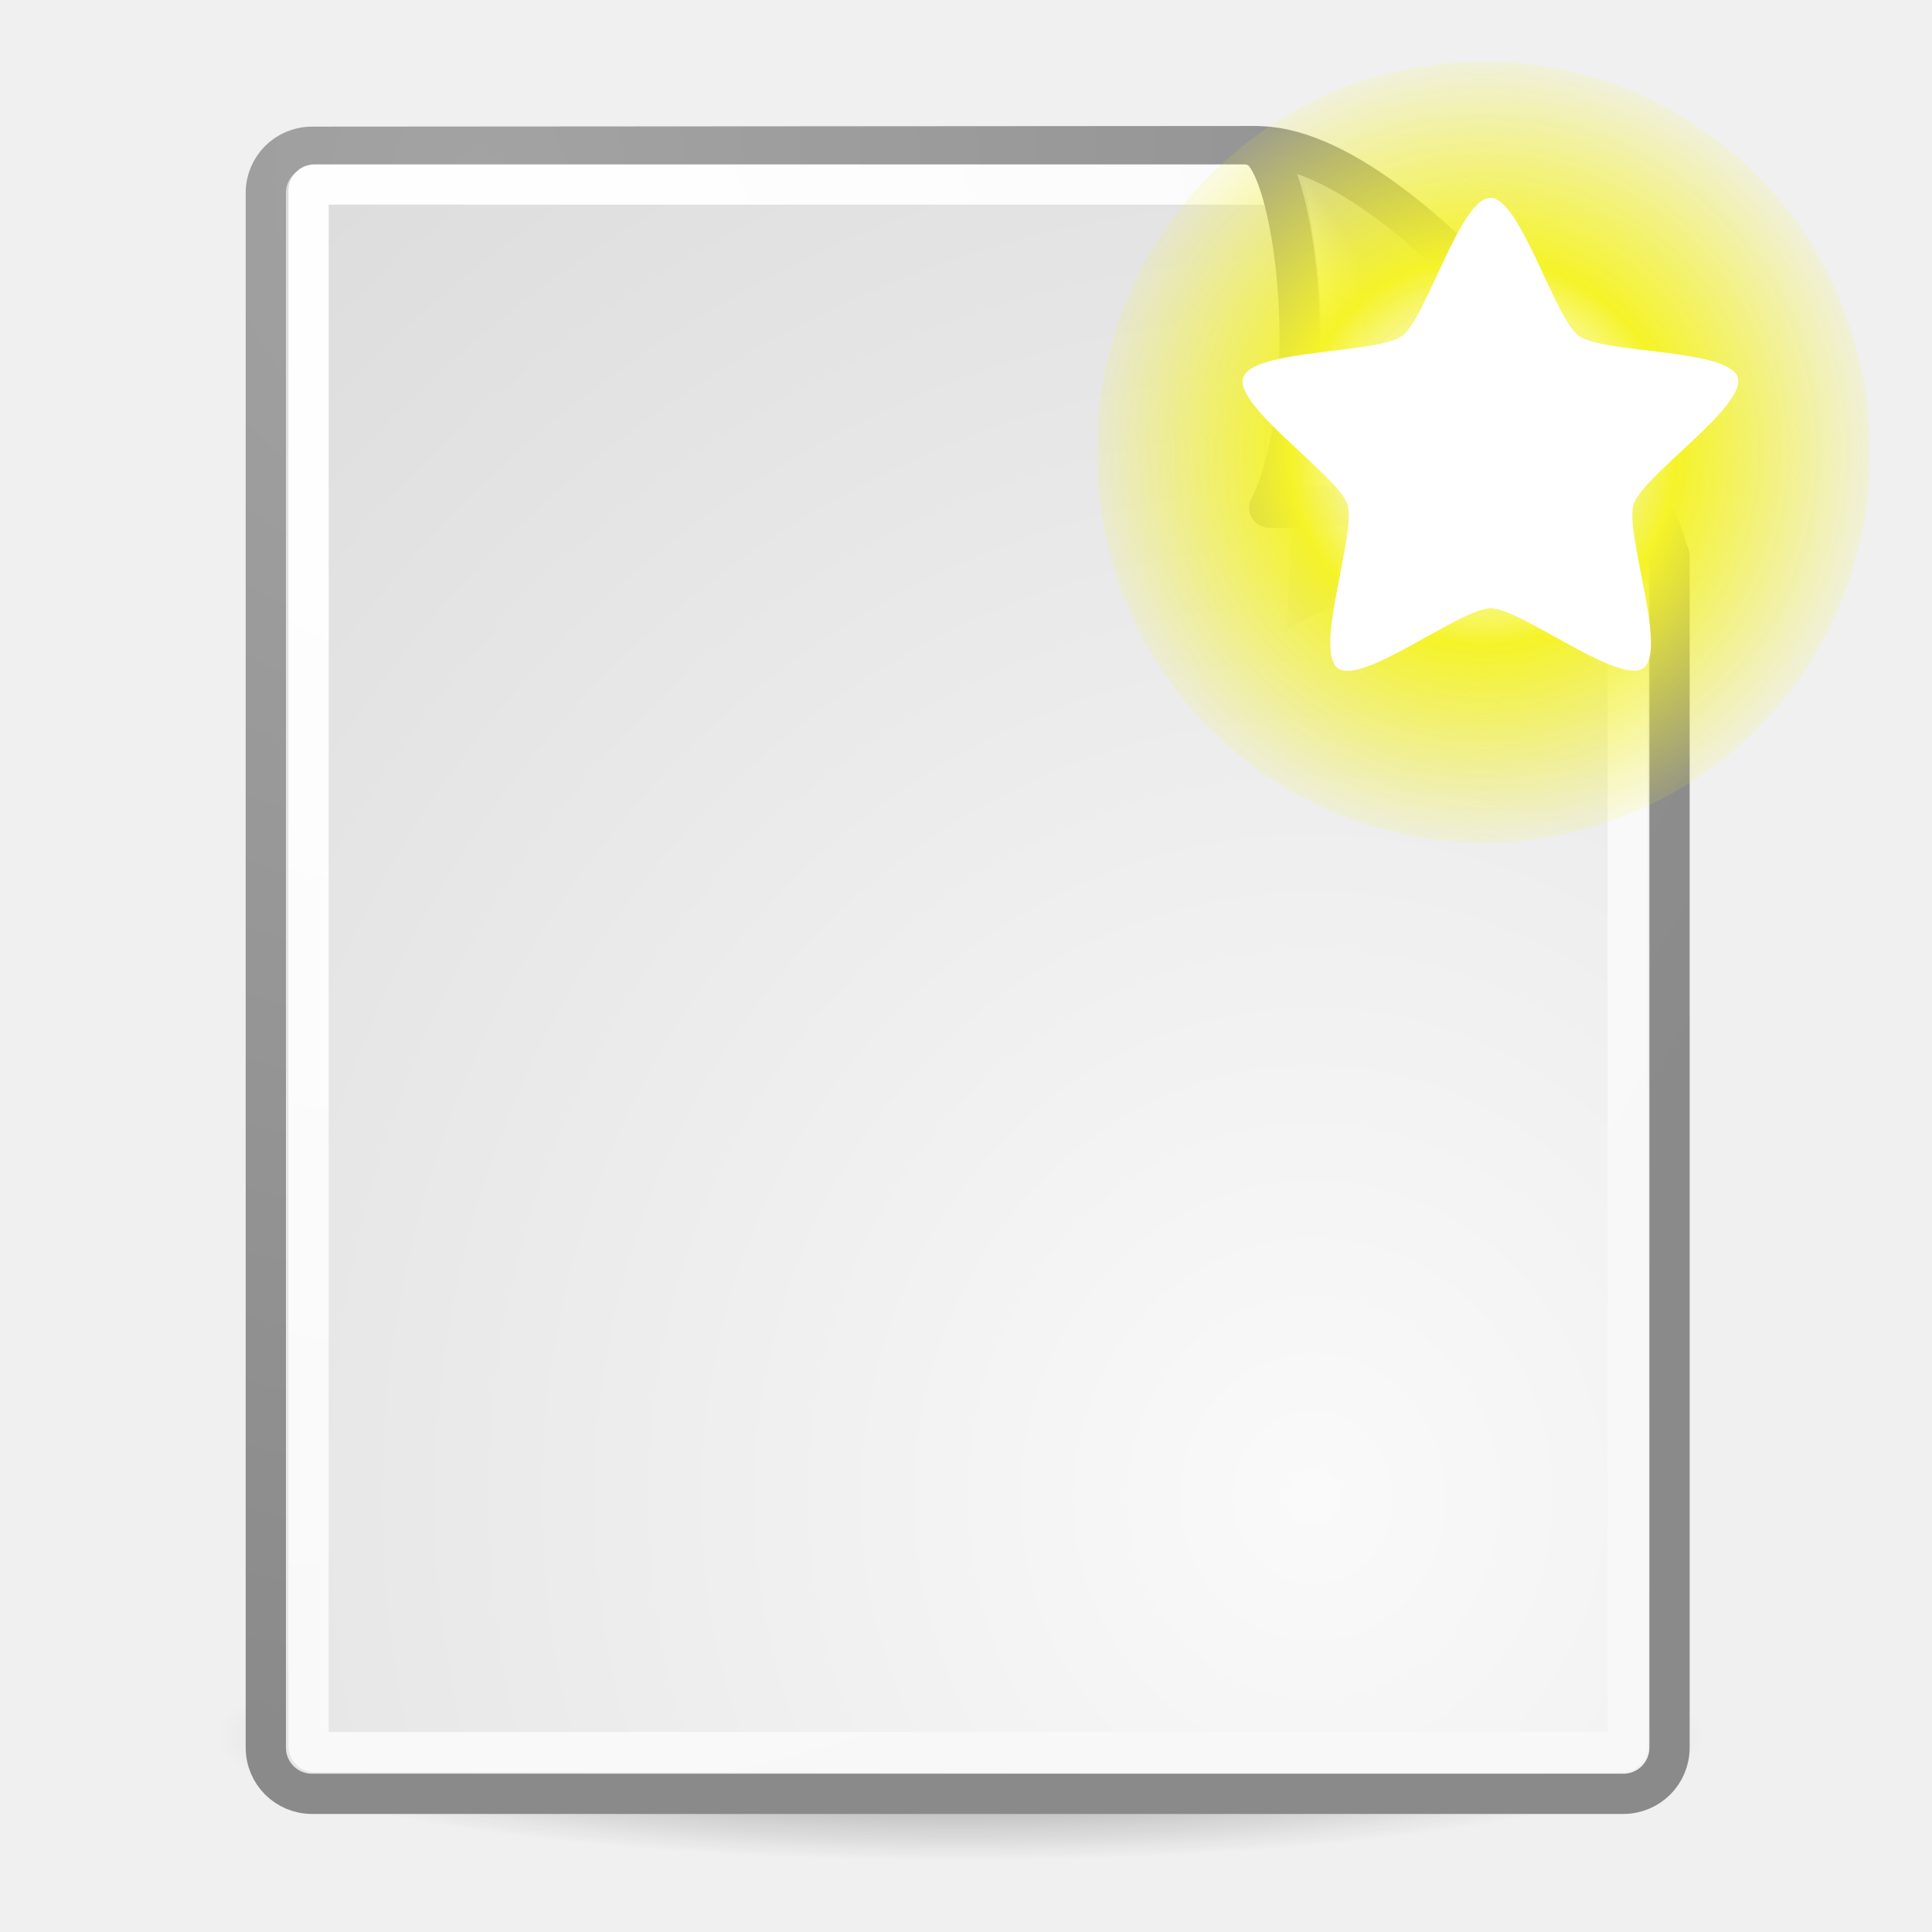
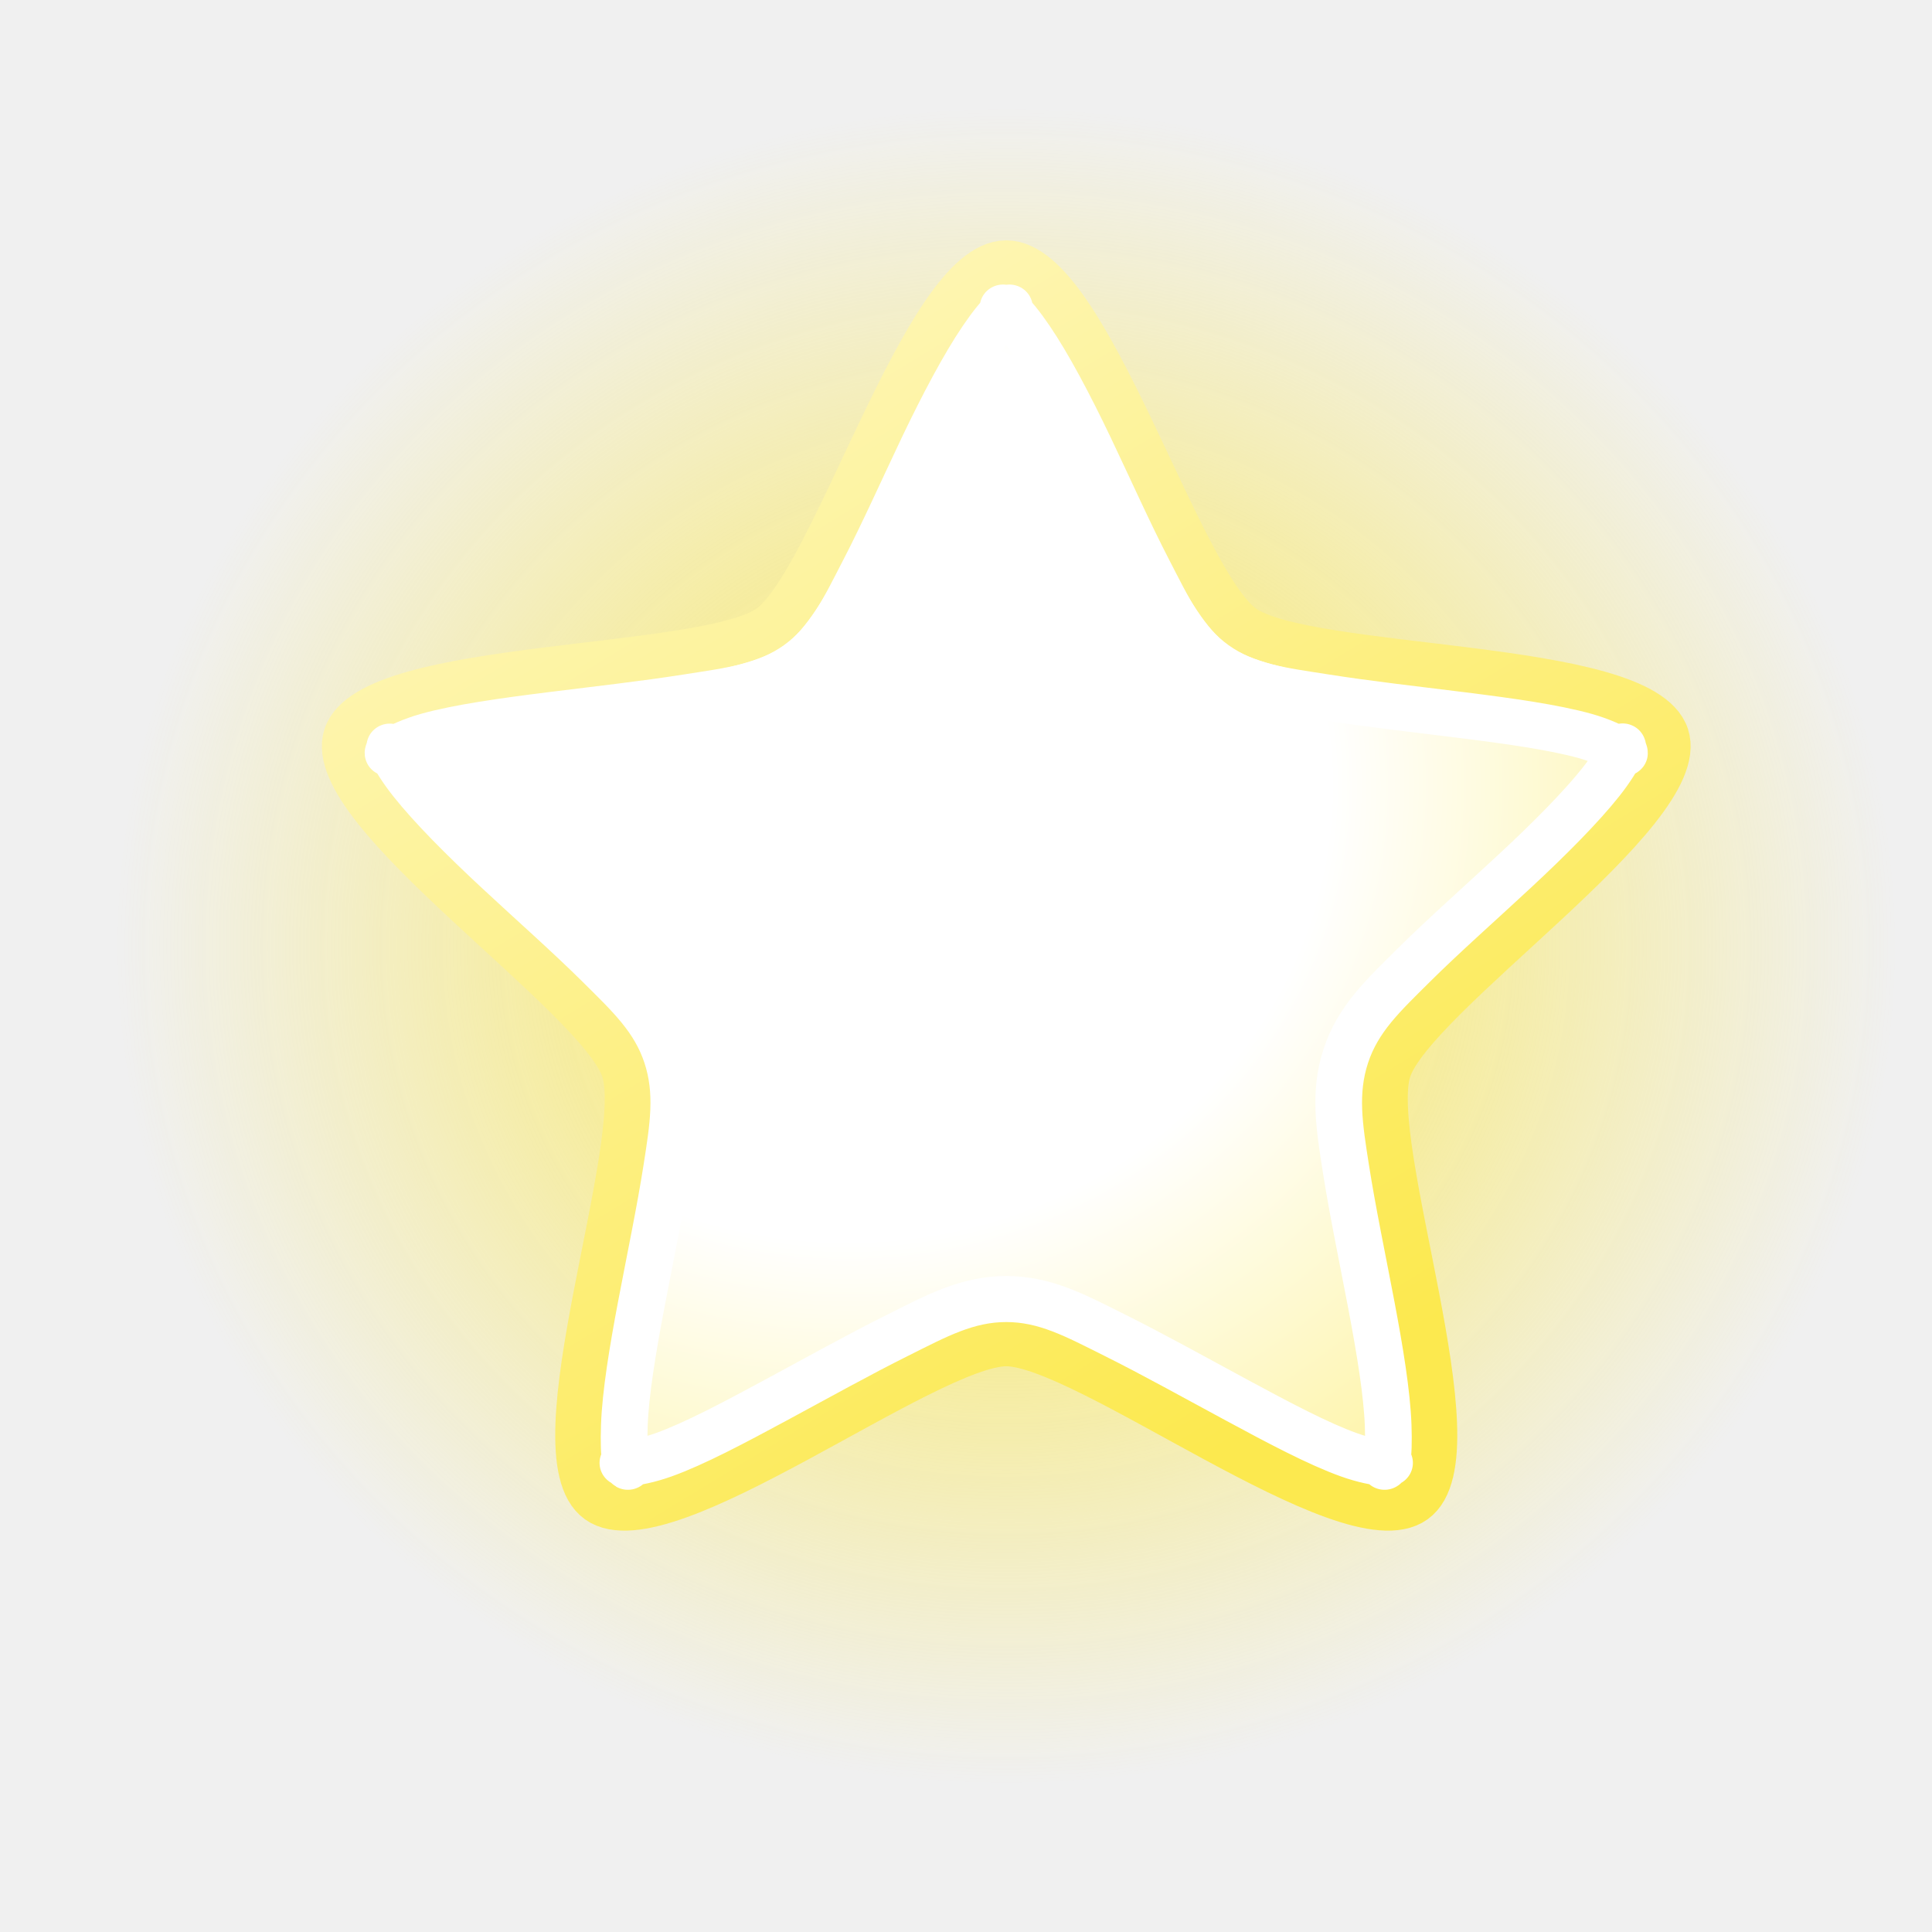
- <svg xmlns="http://www.w3.org/2000/svg" xmlns:xlink="http://www.w3.org/1999/xlink" width="48" height="48" version="1.0">
-   <defs>
-     <radialGradient xlink:href="#a" id="j" cx="8.824" cy="3.756" r="37.752" fx="8.824" fy="3.756" gradientTransform="matrix(.96827 0 0 1.03277 3.353553 .646447)" gradientUnits="userSpaceOnUse" />
-     <radialGradient xlink:href="#b" id="i" cx="33.967" cy="35.737" r="86.708" fx="33.967" fy="35.737" gradientTransform="scale(.9605 1.04113)" gradientUnits="userSpaceOnUse" />
-     <radialGradient xlink:href="#c" id="k" cx="8.144" cy="7.268" r="38.159" fx="8.144" fy="7.268" gradientTransform="matrix(.96827 0 0 1.03277 3.353553 .646447)" gradientUnits="userSpaceOnUse" />
-     <radialGradient xlink:href="#d" id="h" cx="24.307" cy="42.078" r="15.822" fx="24.307" fy="42.078" gradientTransform="matrix(1 0 0 .28492 0 30.08928)" gradientUnits="userSpaceOnUse" />
-     <radialGradient xlink:href="#a" id="n" cx="31.863" cy="2.367" r="37.752" fx="31.863" fy="2.367" gradientTransform="matrix(.33174 0 0 .35383 20.10526 9.5823)" gradientUnits="userSpaceOnUse" />
-     <radialGradient xlink:href="#b" id="m" cx="30.654" cy="14.937" r="86.708" fx="30.654" fy="14.937" gradientTransform="matrix(.14835 .0101 -.01104 .16237 25.06011 12.81706)" gradientUnits="userSpaceOnUse" />
-     <radialGradient xlink:href="#e" id="l" cx="37.03" cy="12.989" r="4.293" fx="37.03" fy="12.989" gradientTransform="matrix(1.74465 0 0 1.28383 -26.58256 -3.478359)" gradientUnits="userSpaceOnUse" />
-     <radialGradient xlink:href="#f" id="p" cx="38.659" cy="9.341" r="8.342" fx="38.659" fy="9.341" gradientUnits="userSpaceOnUse" />
-     <linearGradient id="f">
-       <stop offset="0" stop-color="#fff" />
-       <stop offset=".25" stop-color="#fefede" stop-opacity=".918" />
-       <stop offset=".5" stop-color="#f5f328" />
-       <stop offset="1" stop-color="#f5f32d" stop-opacity=".122" />
+ <svg xmlns="http://www.w3.org/2000/svg" xmlns:xlink="http://www.w3.org/1999/xlink" width="48" height="48" id="svg2" version="1.0">
+   <defs id="defs4">
+     <linearGradient id="linearGradient1886">
+       <stop style="stop-color:#fce94f;stop-opacity:1;" offset="0" id="stop1888" />
+       <stop style="stop-color:white;stop-opacity:1" offset="1" id="stop1890" />
    </linearGradient>
-     <linearGradient id="e">
-       <stop offset="0" />
-       <stop offset="1" stop-opacity="0" />
+     <linearGradient id="linearGradient2786">
+       <stop style="stop-color:#fce94f;stop-opacity:1;" offset="0" id="stop2788" />
+       <stop style="stop-color:#fce94f;stop-opacity:0;" offset="1" id="stop2790" />
    </linearGradient>
-     <linearGradient id="g">
-       <stop offset="0" stop-color="#fff" />
-       <stop offset="1" stop-color="#fff" stop-opacity="0" />
+     <linearGradient id="linearGradient2760">
+       <stop style="stop-color:white;stop-opacity:1;" offset="0" id="stop2762" />
+       <stop id="stop1884" offset="0.366" style="stop-color:white;stop-opacity:1;" />
+       <stop style="stop-color:#fce94f;stop-opacity:1;" offset="1" id="stop2764" />
    </linearGradient>
-     <linearGradient xlink:href="#g" id="o" x1="33.396" x2="34.17" y1="36.921" y2="38.07" gradientTransform="rotate(-91.878 21.4497 22.87474)" gradientUnits="userSpaceOnUse" />
-     <linearGradient id="d">
-       <stop offset="0" />
-       <stop offset="1" stop-opacity="0" />
-     </linearGradient>
-     <linearGradient id="c">
-       <stop offset="0" stop-color="#fff" />
-       <stop offset="1" stop-color="#f8f8f8" />
-     </linearGradient>
-     <linearGradient id="a">
-       <stop offset="0" stop-color="#a3a3a3" />
-       <stop offset="1" stop-color="#8a8a8a" />
-     </linearGradient>
-     <linearGradient id="b">
-       <stop offset="0" stop-color="#fafafa" />
-       <stop offset="1" stop-color="#bbb" />
-     </linearGradient>
+     <radialGradient xlink:href="#linearGradient2760" id="radialGradient2766" cx="4.832" cy="1.092" fx="4.832" fy="1.092" r="15.177" gradientTransform="matrix(1.928522,0,0,1.843022,-1.841365,2.4769)" gradientUnits="userSpaceOnUse" />
+     <radialGradient xlink:href="#linearGradient2786" id="radialGradient2792" cx="25" cy="22" fx="25" fy="22" r="17" gradientTransform="matrix(1.30147,0,0,1.224913,-7.536765,-3.448096)" gradientUnits="userSpaceOnUse" />
+     <linearGradient xlink:href="#linearGradient1886" id="linearGradient1892" x1="20.374" y1="16.575" x2="-4.173" y2="-23.197" gradientUnits="userSpaceOnUse" />
  </defs>
-   <path fill="url(#h)" fill-rule="evenodd" d="M40.128 42.078a15.822 4.508 0 1 1-31.643 0 15.822 4.508 0 1 1 31.643 0z" color="#000" opacity=".473" overflow="visible" style="marker:none" transform="matrix(1.17318 0 0 .68627 -4.651498 14.2616)" />
-   <g stroke-linecap="round" stroke-linejoin="round" color="#000">
-     <path fill="url(#i)" stroke="url(#j)" d="m7.753 3.646 23.447-.016S41.479 13.175 41.479 13.811v29.607c0 .637-.512 1.149-1.149 1.149H7.753c-.637 0-1.149-.512-1.149-1.149V4.795c0-.637.512-1.149 1.149-1.149z" display="block" overflow="visible" style="marker:none" />
-     <path fill="none" stroke="url(#k)" d="M7.815 4.584H32.691s7.75 8.021 7.75 8.104v30.693c0 .083-.066.149-.149.149H7.815c-.083 0-.149-.066-.149-.149V4.733c0-.083.066-.149.149-.149z" display="block" overflow="visible" style="marker:none" />
+   <g id="layer1">
+     <rect style="opacity:1;fill:url(#radialGradient2792);fill-opacity:1;stroke:none;stroke-width:1.152;stroke-linecap:butt;stroke-linejoin:round;stroke-miterlimit:4;stroke-dasharray:none;stroke-dashoffset:0;stroke-opacity:1" id="rect2776" width="44.25" height="41.647" x="2.875" y="2.676" />
+     <path style="opacity:1;fill:url(#radialGradient2766);fill-opacity:1.0;stroke:url(#linearGradient1892);stroke-width:1.035;stroke-linecap:butt;stroke-linejoin:miter;stroke-miterlimit:4;stroke-dasharray:none;stroke-dashoffset:0;stroke-opacity:1" id="path1869" d="M 11,-7.252 C 12.781,-7.252 14.79,-0.122 16.231,0.925 C 17.673,1.972 25.074,1.679 25.624,3.373 C 26.175,5.067 20.015,9.181 19.465,10.875 C 18.914,12.57 21.48,19.518 20.038,20.565 C 18.597,21.612 12.781,17.025 11,17.025 C 9.219,17.025 3.403,21.612 1.962,20.565 C 0.52,19.518 3.086,12.57 2.535,10.875 C 1.985,9.181 -4.175,5.067 -3.624,3.373 C -3.074,1.679 4.327,1.972 5.769,0.925 C 7.21,-0.122 9.219,-7.252 11,-7.252 z " transform="matrix(1.120396,0,0,1.105138,12.67565,14.55764)" />
+     <path style="opacity:1;fill:none;fill-opacity:1.0;stroke:white;stroke-width:1.035;stroke-linecap:butt;stroke-linejoin:round;stroke-miterlimit:4;stroke-dasharray:none;stroke-dashoffset:0;stroke-opacity:1" id="path2758" d="M 11,-6.25 C 11.11,-6.25 11.091,-6.293 10.969,-6.188 C 10.847,-6.082 10.669,-5.861 10.469,-5.562 C 10.068,-4.965 9.601,-4.07 9.156,-3.125 C 8.712,-2.18 8.281,-1.199 7.844,-0.344 C 7.407,0.511 7.082,1.236 6.375,1.75 C 5.667,2.264 4.886,2.348 3.938,2.5 C 2.989,2.652 1.912,2.775 0.875,2.906 C -0.162,3.038 -1.151,3.178 -1.844,3.375 C -2.19,3.474 -2.455,3.604 -2.594,3.688 C -2.732,3.771 -2.722,3.792 -2.688,3.688 C -2.654,3.583 -2.688,3.57 -2.625,3.719 C -2.562,3.868 -2.409,4.123 -2.188,4.406 C -1.745,4.973 -1.04,5.691 -0.281,6.406 C 0.477,7.122 1.293,7.851 1.969,8.531 C 2.645,9.212 3.199,9.732 3.469,10.562 C 3.738,11.392 3.615,12.146 3.469,13.094 C 3.323,14.042 3.098,15.131 2.906,16.156 C 2.714,17.181 2.556,18.156 2.531,18.875 C 2.519,19.234 2.525,19.53 2.562,19.688 C 2.6,19.845 2.651,19.814 2.562,19.75 C 2.474,19.686 2.464,19.732 2.625,19.719 C 2.786,19.705 3.069,19.654 3.406,19.531 C 4.081,19.286 4.961,18.812 5.875,18.312 C 6.789,17.813 7.738,17.276 8.594,16.844 C 9.449,16.412 10.128,16.031 11,16.031 C 11.872,16.031 12.551,16.412 13.406,16.844 C 14.262,17.276 15.211,17.813 16.125,18.312 C 17.039,18.812 17.919,19.286 18.594,19.531 C 18.931,19.654 19.214,19.705 19.375,19.719 C 19.536,19.732 19.526,19.686 19.438,19.75 C 19.349,19.814 19.4,19.845 19.438,19.688 C 19.475,19.53 19.481,19.234 19.469,18.875 C 19.444,18.156 19.286,17.181 19.094,16.156 C 18.902,15.131 18.677,14.042 18.531,13.094 C 18.385,12.146 18.262,11.392 18.531,10.562 C 18.801,9.732 19.355,9.212 20.031,8.531 C 20.707,7.851 21.523,7.122 22.281,6.406 C 23.04,5.691 23.745,4.973 24.188,4.406 C 24.409,4.123 24.562,3.868 24.625,3.719 C 24.688,3.57 24.654,3.583 24.688,3.688 C 24.722,3.792 24.732,3.771 24.594,3.688 C 24.455,3.604 24.19,3.474 23.844,3.375 C 23.151,3.178 22.162,3.038 21.125,2.906 C 20.088,2.775 19.011,2.652 18.062,2.5 C 17.114,2.348 16.333,2.264 15.625,1.75 C 14.918,1.236 14.593,0.511 14.156,-0.344 C 13.719,-1.199 13.288,-2.18 12.844,-3.125 C 12.399,-4.07 11.932,-4.965 11.531,-5.562 C 11.331,-5.861 11.153,-6.082 11.031,-6.188 C 10.909,-6.293 10.89,-6.25 11,-6.25 z " transform="matrix(1.120396,0,0,1.105138,12.67565,14.55764)" />
  </g>
-   <path fill="url(#l)" fill-rule="evenodd" d="M40.985 13.861c-.728-1.347-6.103-3.731-8.901-4.53.17 1.573-.123 6.318-.123 6.318 2.062-1.375 8.243-1.95 9.023-1.788z" color="#000" opacity=".357" overflow="visible" style="marker:none" />
-   <path fill="url(#m)" stroke="url(#n)" stroke-linejoin="round" d="M41.411 13.739c.013-1.415-6.353-10.207-10.235-10.104.973.233 1.75 6.168.361 8.981 2.75 0 8.911-.735 9.874 1.123z" color="#000" display="block" overflow="visible" style="marker:none" />
-   <path fill="none" stroke="url(#o)" stroke-width="1" d="M39.122 11.586c-.728-1.347-4.159-5.07-6.081-6.307.239 1.426.537 3.682-.079 6.245 0 0 5.379-.1 6.16.062z" color="#000" overflow="visible" style="marker:none" />
-   <path fill="url(#p)" fill-rule="evenodd" d="M47.001 9.341a8.342 8.342 0 1 1-16.683 0 8.342 8.342 0 1 1 16.683 0z" transform="translate(-7.595328 .490895) scale(1.14985)" />
-   <path fill="#fff" fill-rule="evenodd" d="M44.52 15.503c-.507.878-4.595-.161-5.521.252-.927.413-2.889 4.146-3.882 3.935-.992-.211-1.267-4.42-1.946-5.173-.679-.754-4.836-1.467-4.942-2.476-.106-1.009 3.812-2.571 4.319-3.449.507-.878-.099-5.052.828-5.465.927-.413 3.623 2.831 4.615 3.042.992.211 4.774-1.656 5.453-.902.679.754-1.573 4.32-1.467 5.329.106 1.009 3.05 4.029 2.543 4.908z" color="#000" overflow="visible" style="marker:none" transform="rotate(23.96 24.67983 32.8421) scale(.73769)" />
</svg>
